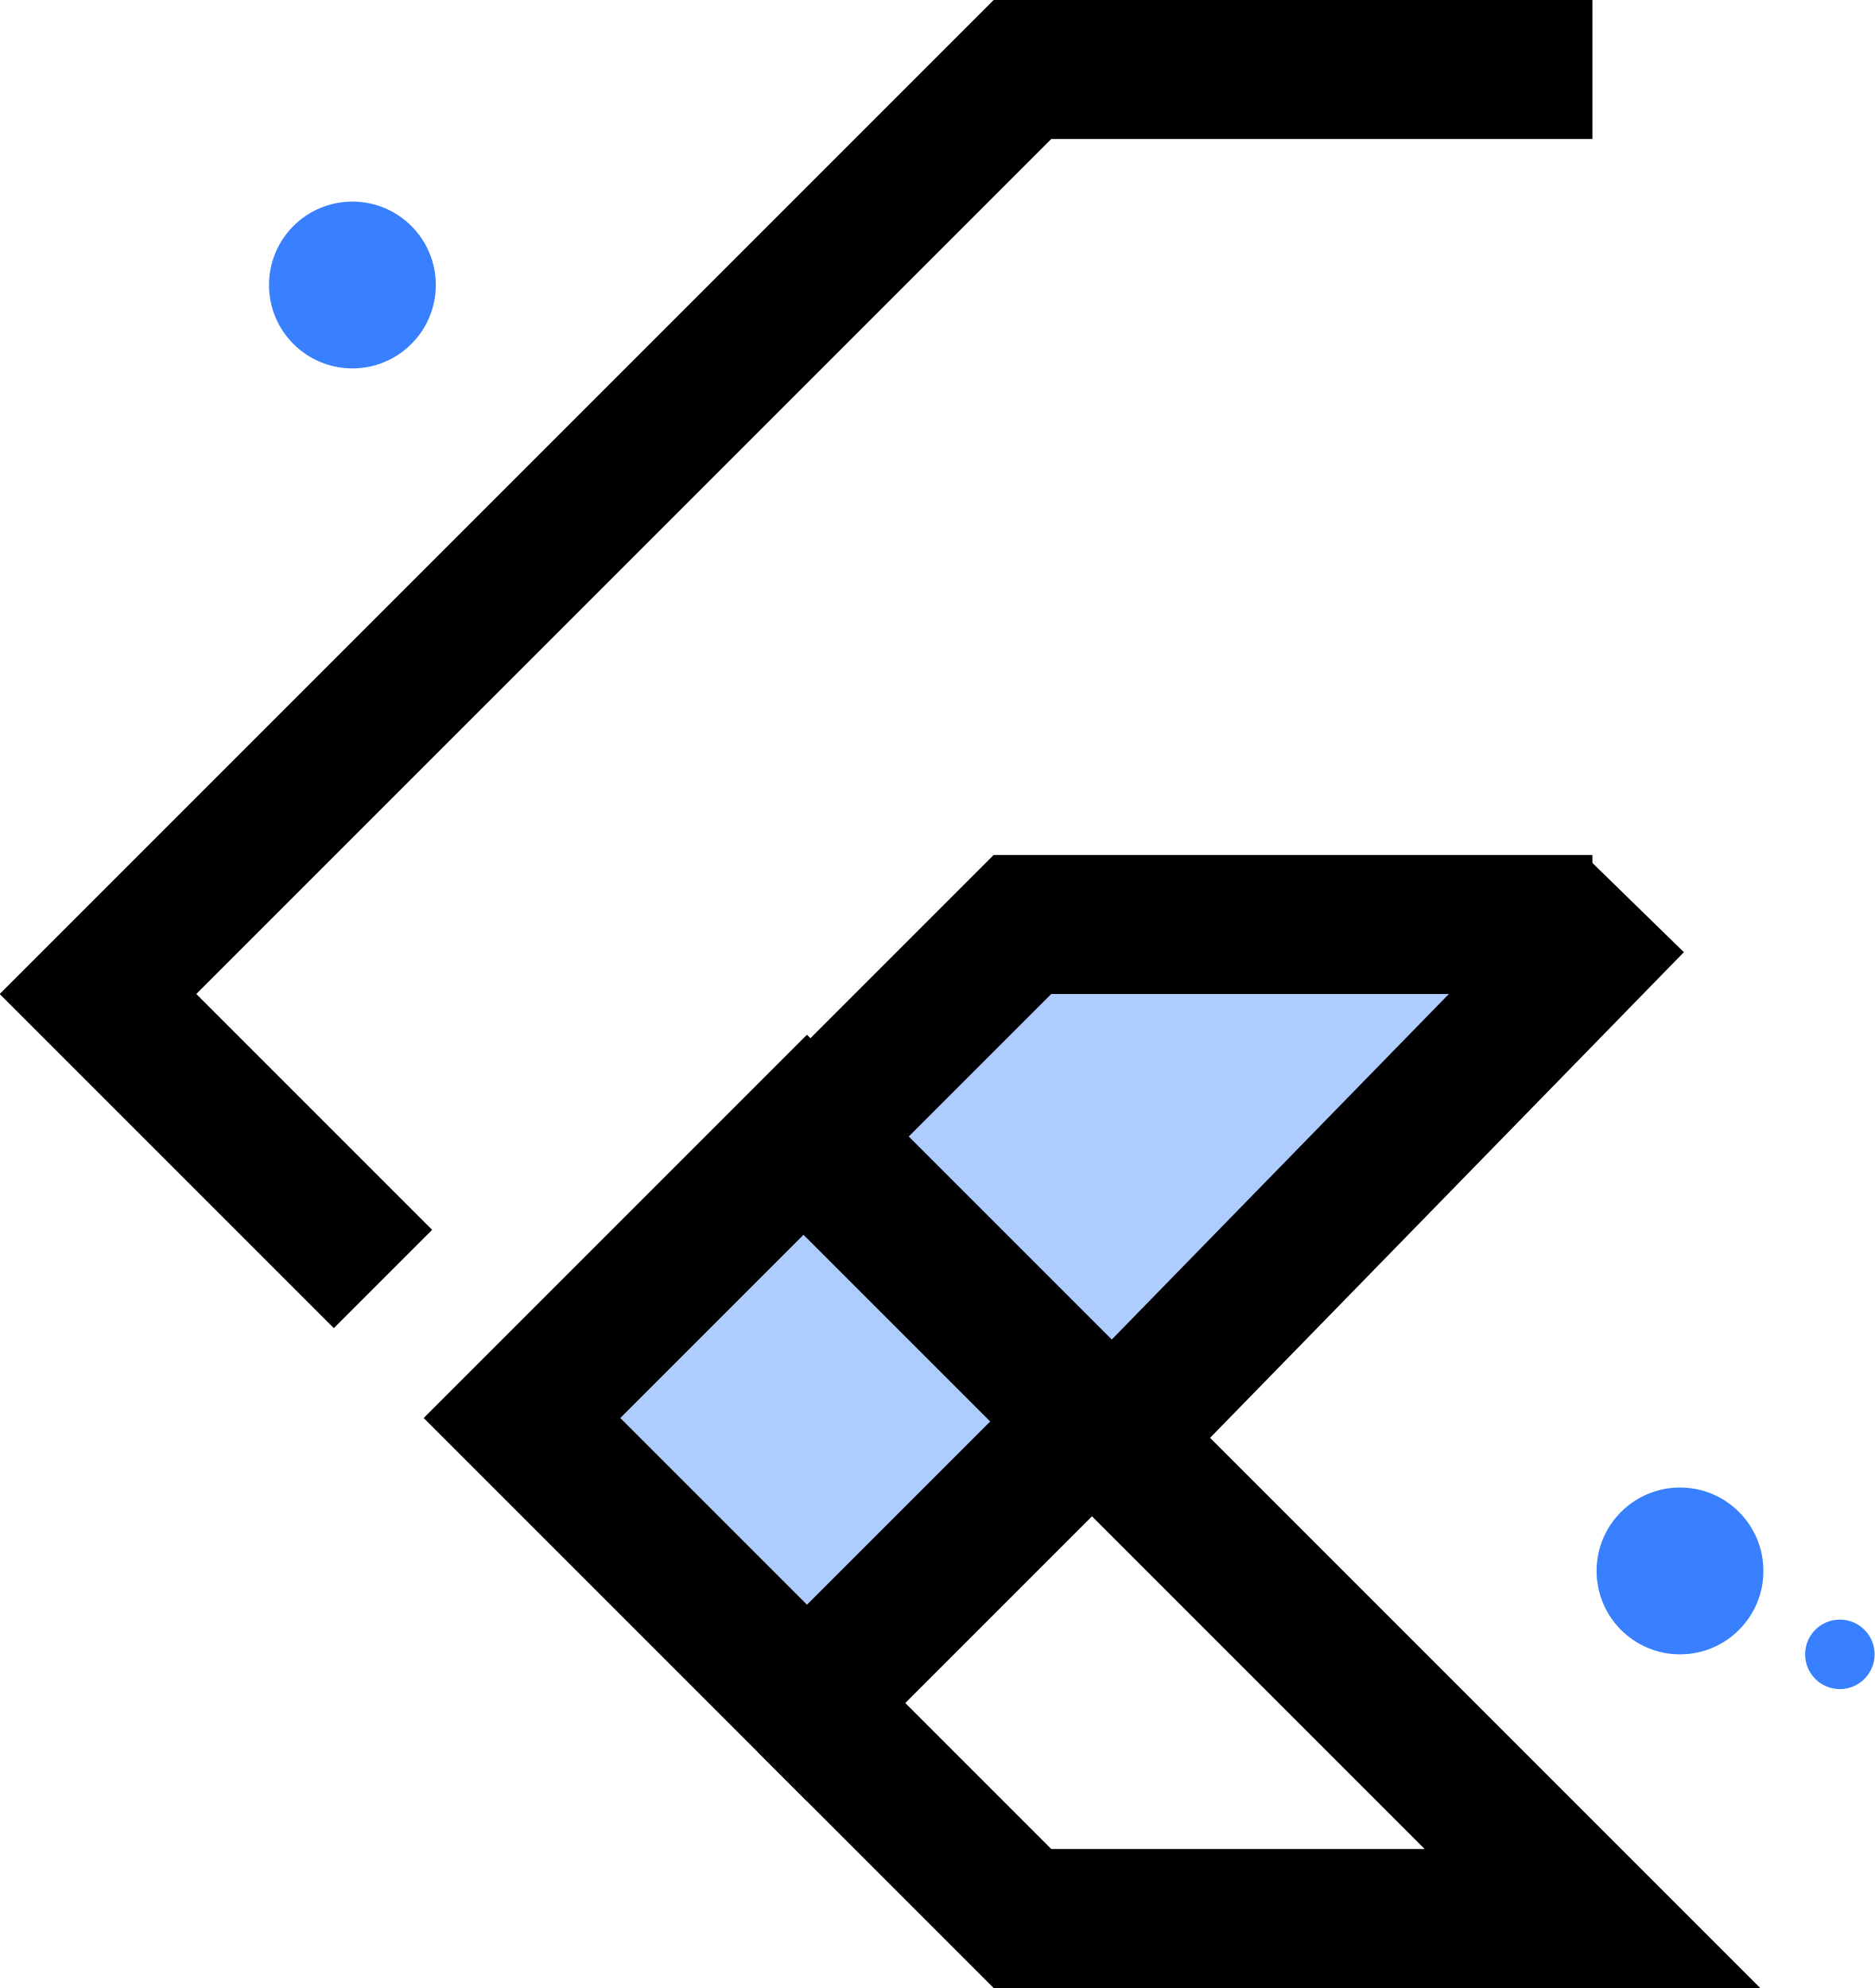
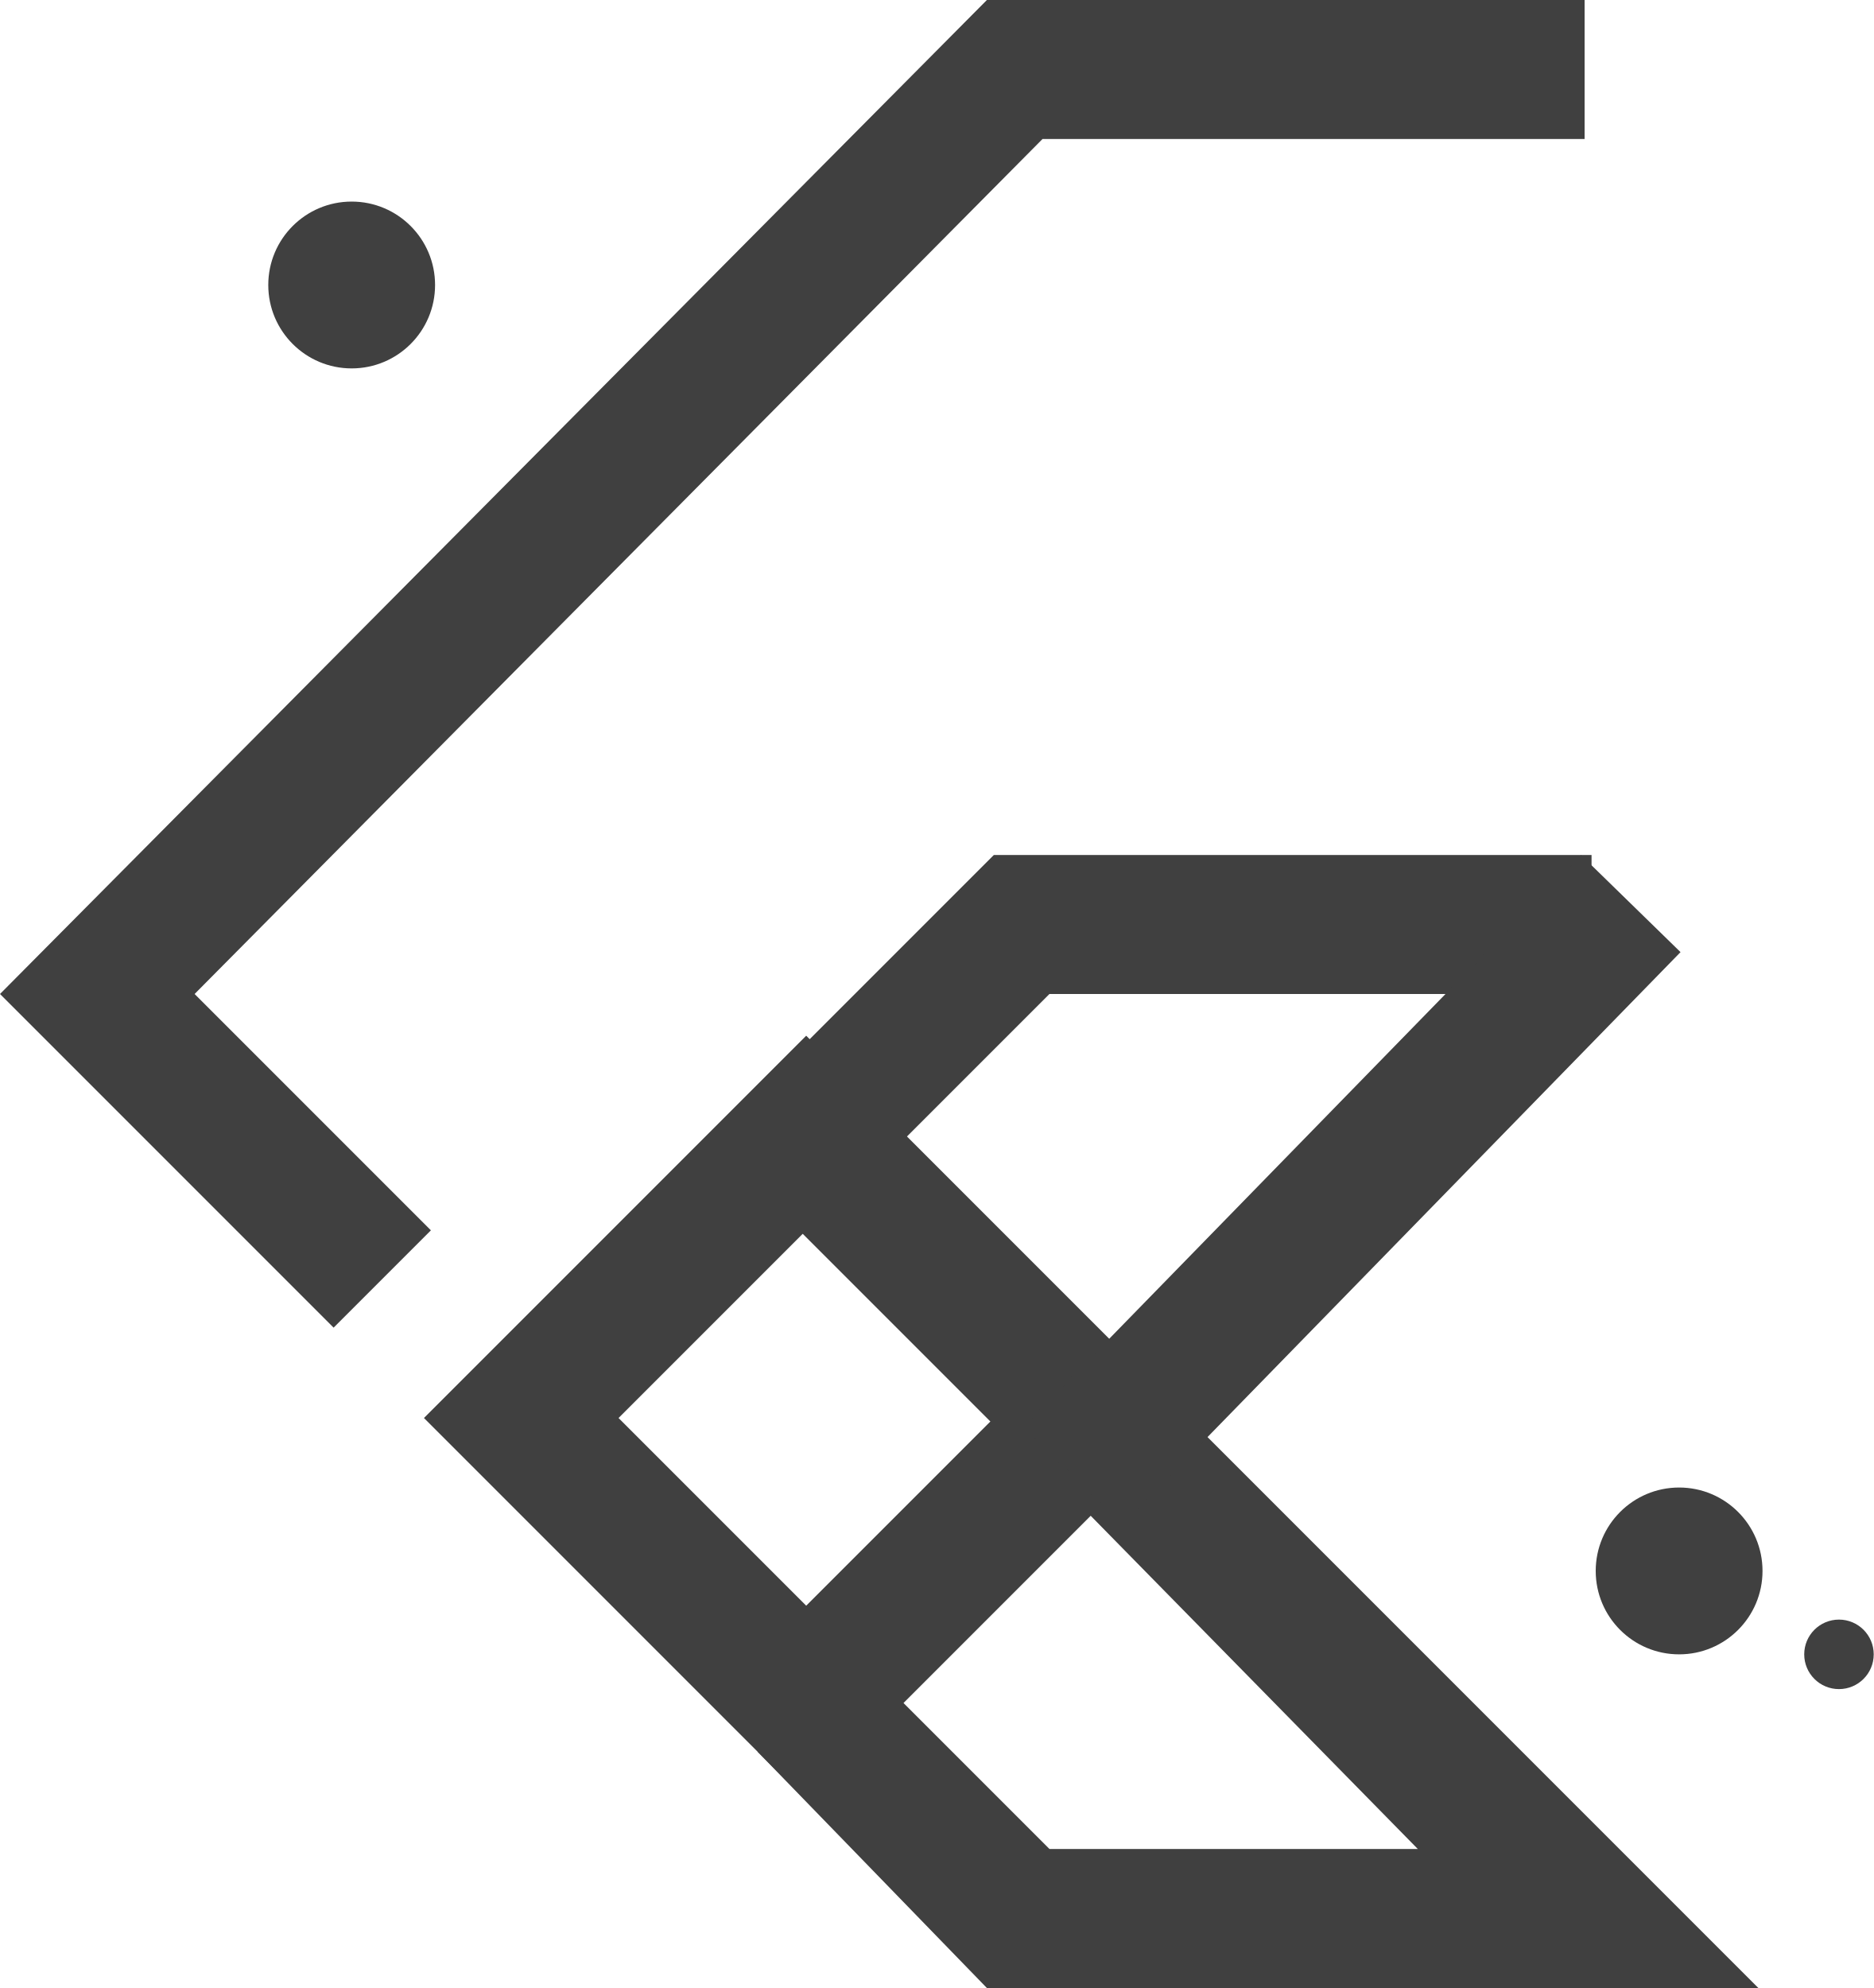
- <svg xmlns="http://www.w3.org/2000/svg" viewBox="0 0 26.97 28.6">
+ <svg xmlns="http://www.w3.org/2000/svg" viewBox="0 0 26.96 28.6">
  <defs>
-     <style>.cls-1{fill:#afccff;}.cls-2{fill:none;stroke:#000;stroke-width:2px;}.cls-3{fill:#3880ff;}</style>
+     <style>.cls-1{fill:#404040;}</style>
  </defs>
  <g id="Layer_2" data-name="Layer 2">
    <g id="Layer_1-2" data-name="Layer 1">
-       <path id="Path_475" data-name="Path 475" class="cls-1" d="M8.07,20.5,15,13.4h7.5L11.07,24.5Z" />
-       <path id="Path_471" data-name="Path 471" class="cls-2" d="M5.51,18.4l-4.1-4.1L14.71,1h8.2m0,12.3h-8.2l-3.1,3.1,4.1,4.1" />
-       <path id="Path_472" data-name="Path 472" class="cls-2" d="M11.61,24.5l3.1,3.1h8.2l-7.2-7.2" />
-       <path id="Path_473" data-name="Path 473" class="cls-2" d="M7.51,20.4l4.1-4.1,4.1,4.1-4.1,4.1Z" />
-       <path id="Path_474" data-name="Path 474" class="cls-2" d="M23.51,13l-8,8.2" />
-       <circle id="Ellipse_126-9" data-name="Ellipse 126-9" class="cls-3" cx="5.07" cy="4.1" r="1.2" />
-       <circle id="Ellipse_127-12" data-name="Ellipse 127-12" class="cls-3" cx="24.17" cy="22.6" r="1.2" />
-       <circle id="Ellipse_128-12" data-name="Ellipse 128-12" class="cls-3" cx="26.47" cy="23.8" r="0.5" />
+       <g id="Group_310" data-name="Group 310">
+         <g id="flutter">
+           <path class="cls-1" d="M15,21.2l-4.8-4.8,4.1-4.1h8.6v2H15.1L13,16.4l3.4,3.4ZM4.8,19.1,0,14.3,14.2,0h8.6V2H15L2.8,14.3l3.4,3.4Z" />
+           <polygon class="cls-1" points="25.3 28.6 14.2 28.6 10.9 25.2 12.3 23.8 15.1 26.6 20.4 26.6 15 21.1 16.4 19.7 25.3 28.6" />
+           <path class="cls-1" d="M11.6,25.9,6.1,20.4l5.5-5.5,5.5,5.5ZM8.9,20.4l2.7,2.7,2.7-2.7-2.7-2.7Z" />
+           <rect class="cls-1" x="13.7" y="16.11" width="11.5" height="2" transform="translate(-6.38 19.09) rotate(-45.71)" />
+         </g>
+       </g>
+       <circle id="Ellipse_126-9" data-name="Ellipse 126-9" class="cls-1" cx="5.06" cy="4.1" r="1.2" />
+       <circle id="Ellipse_127-12" data-name="Ellipse 127-12" class="cls-1" cx="24.16" cy="22.6" r="1.2" />
+       <circle id="Ellipse_128-12" data-name="Ellipse 128-12" class="cls-1" cx="26.46" cy="23.8" r="0.5" />
    </g>
  </g>
</svg>
